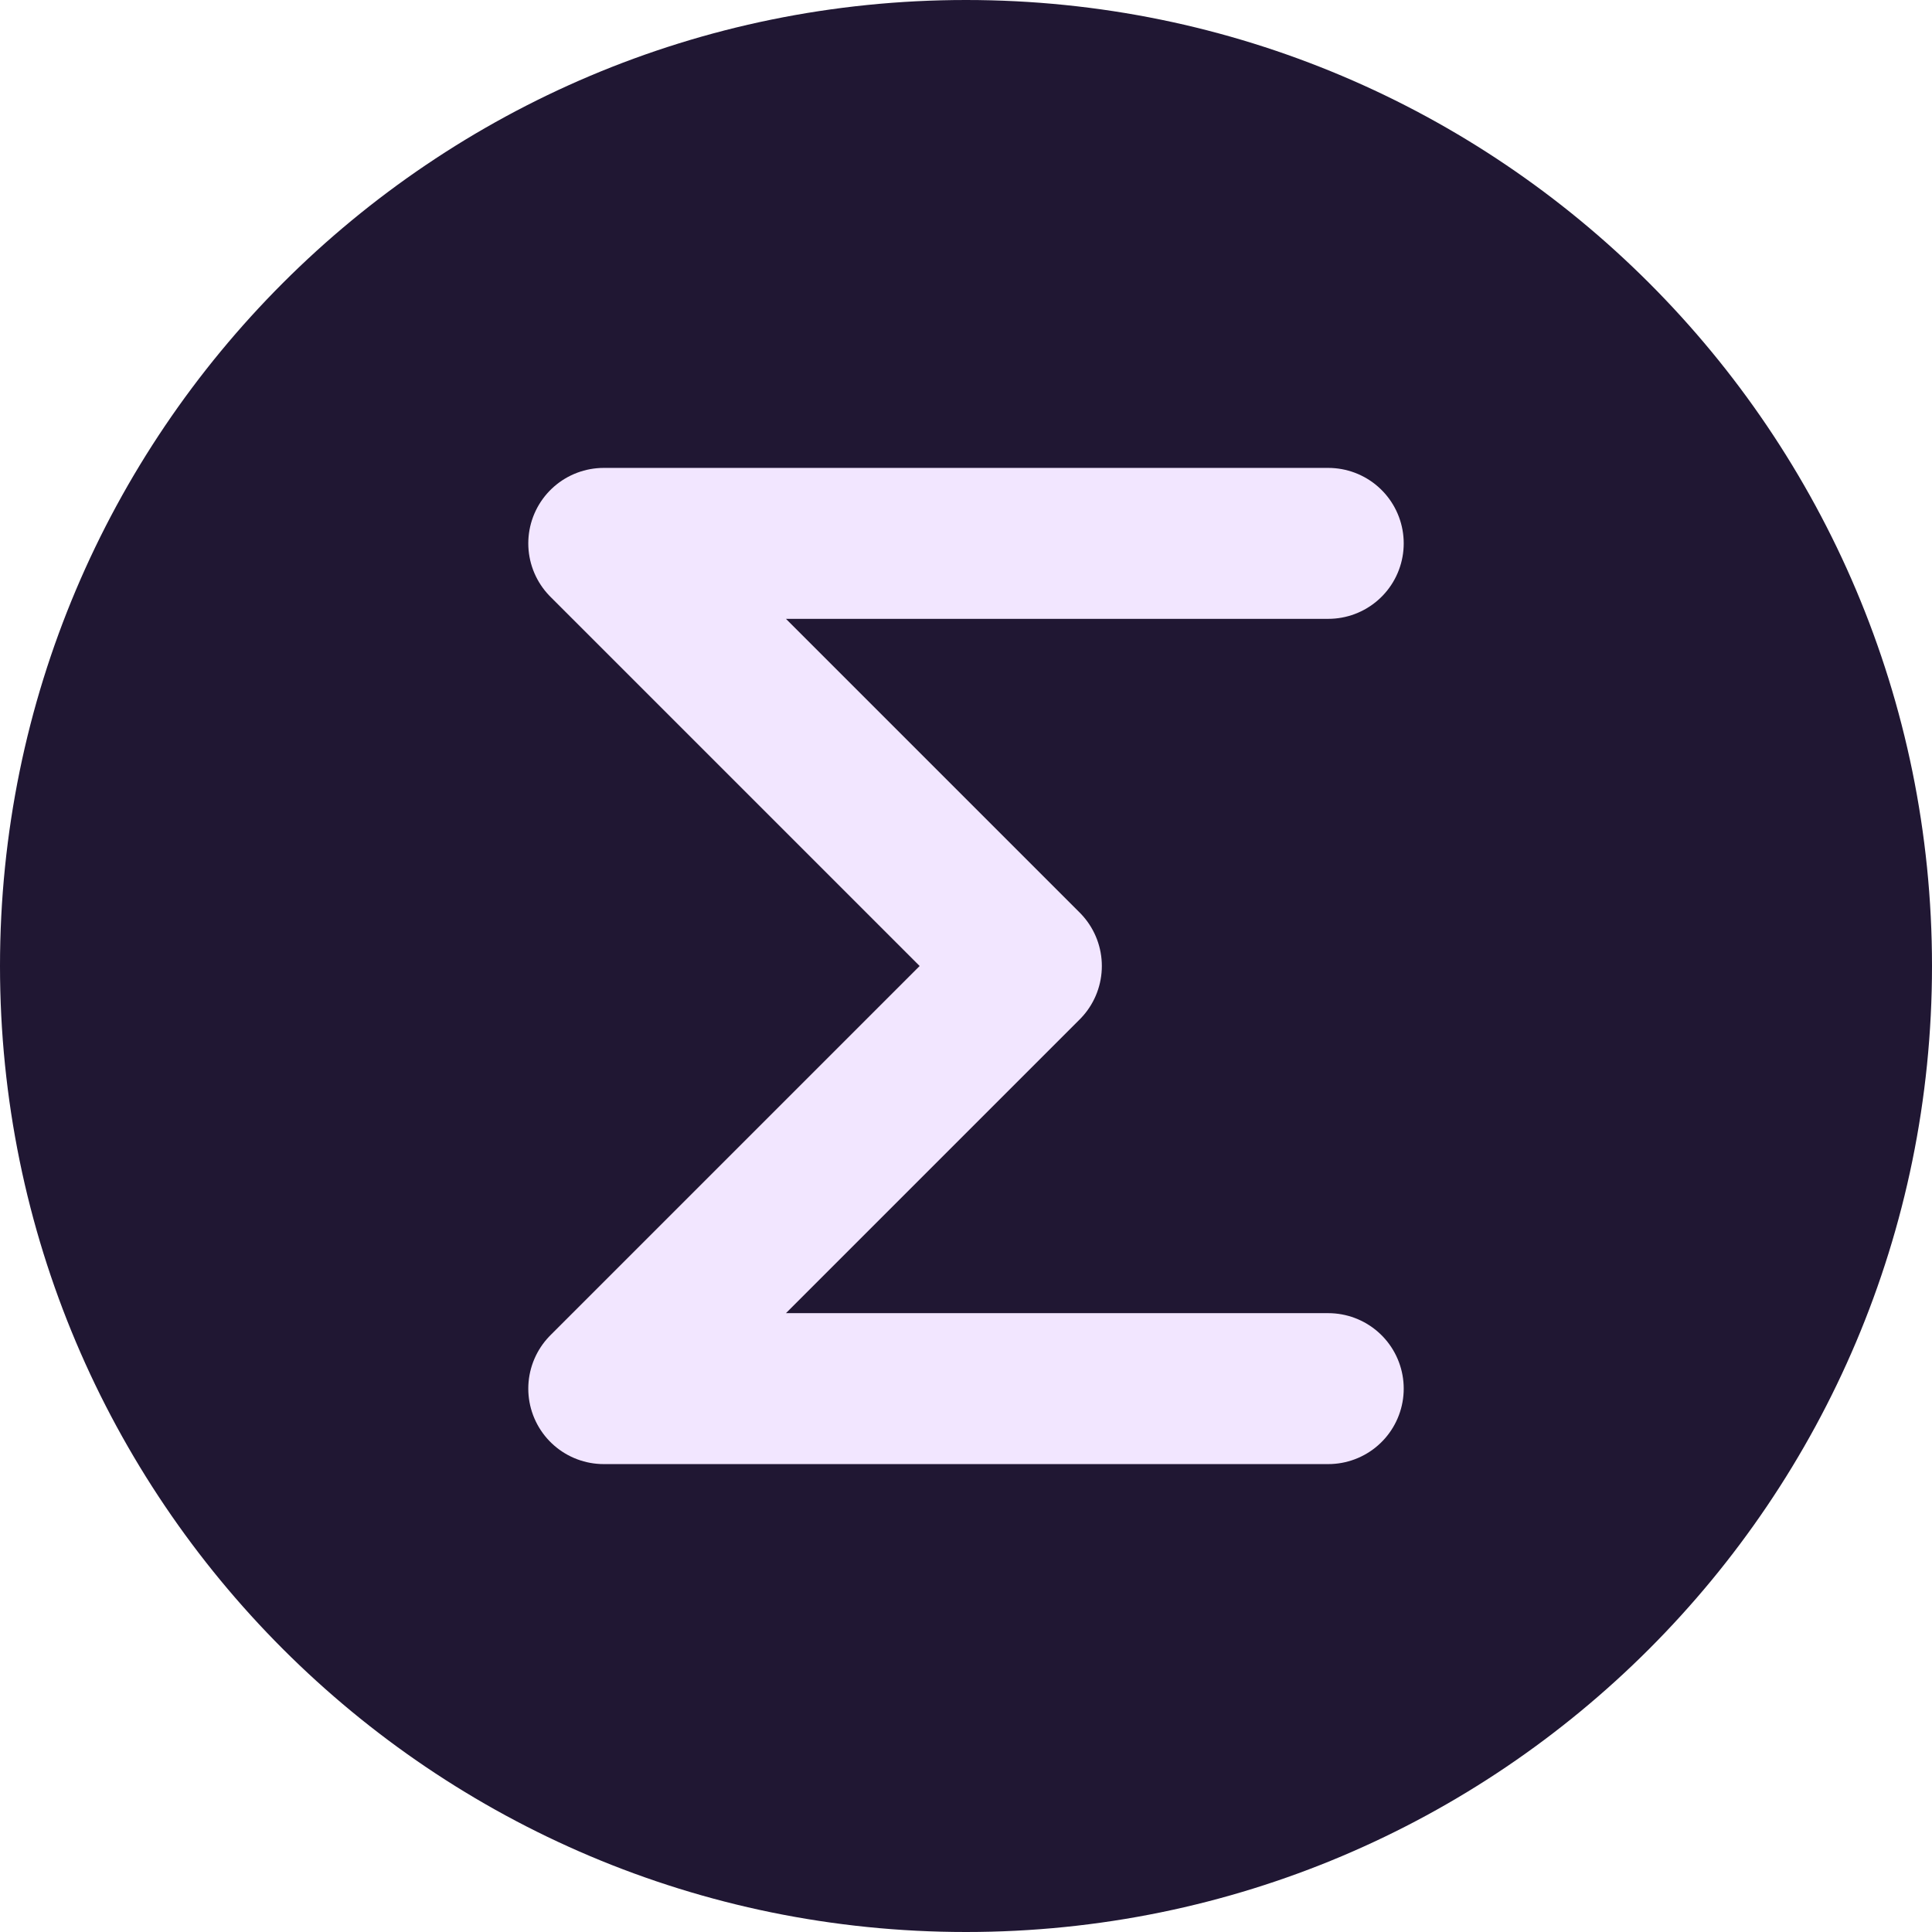
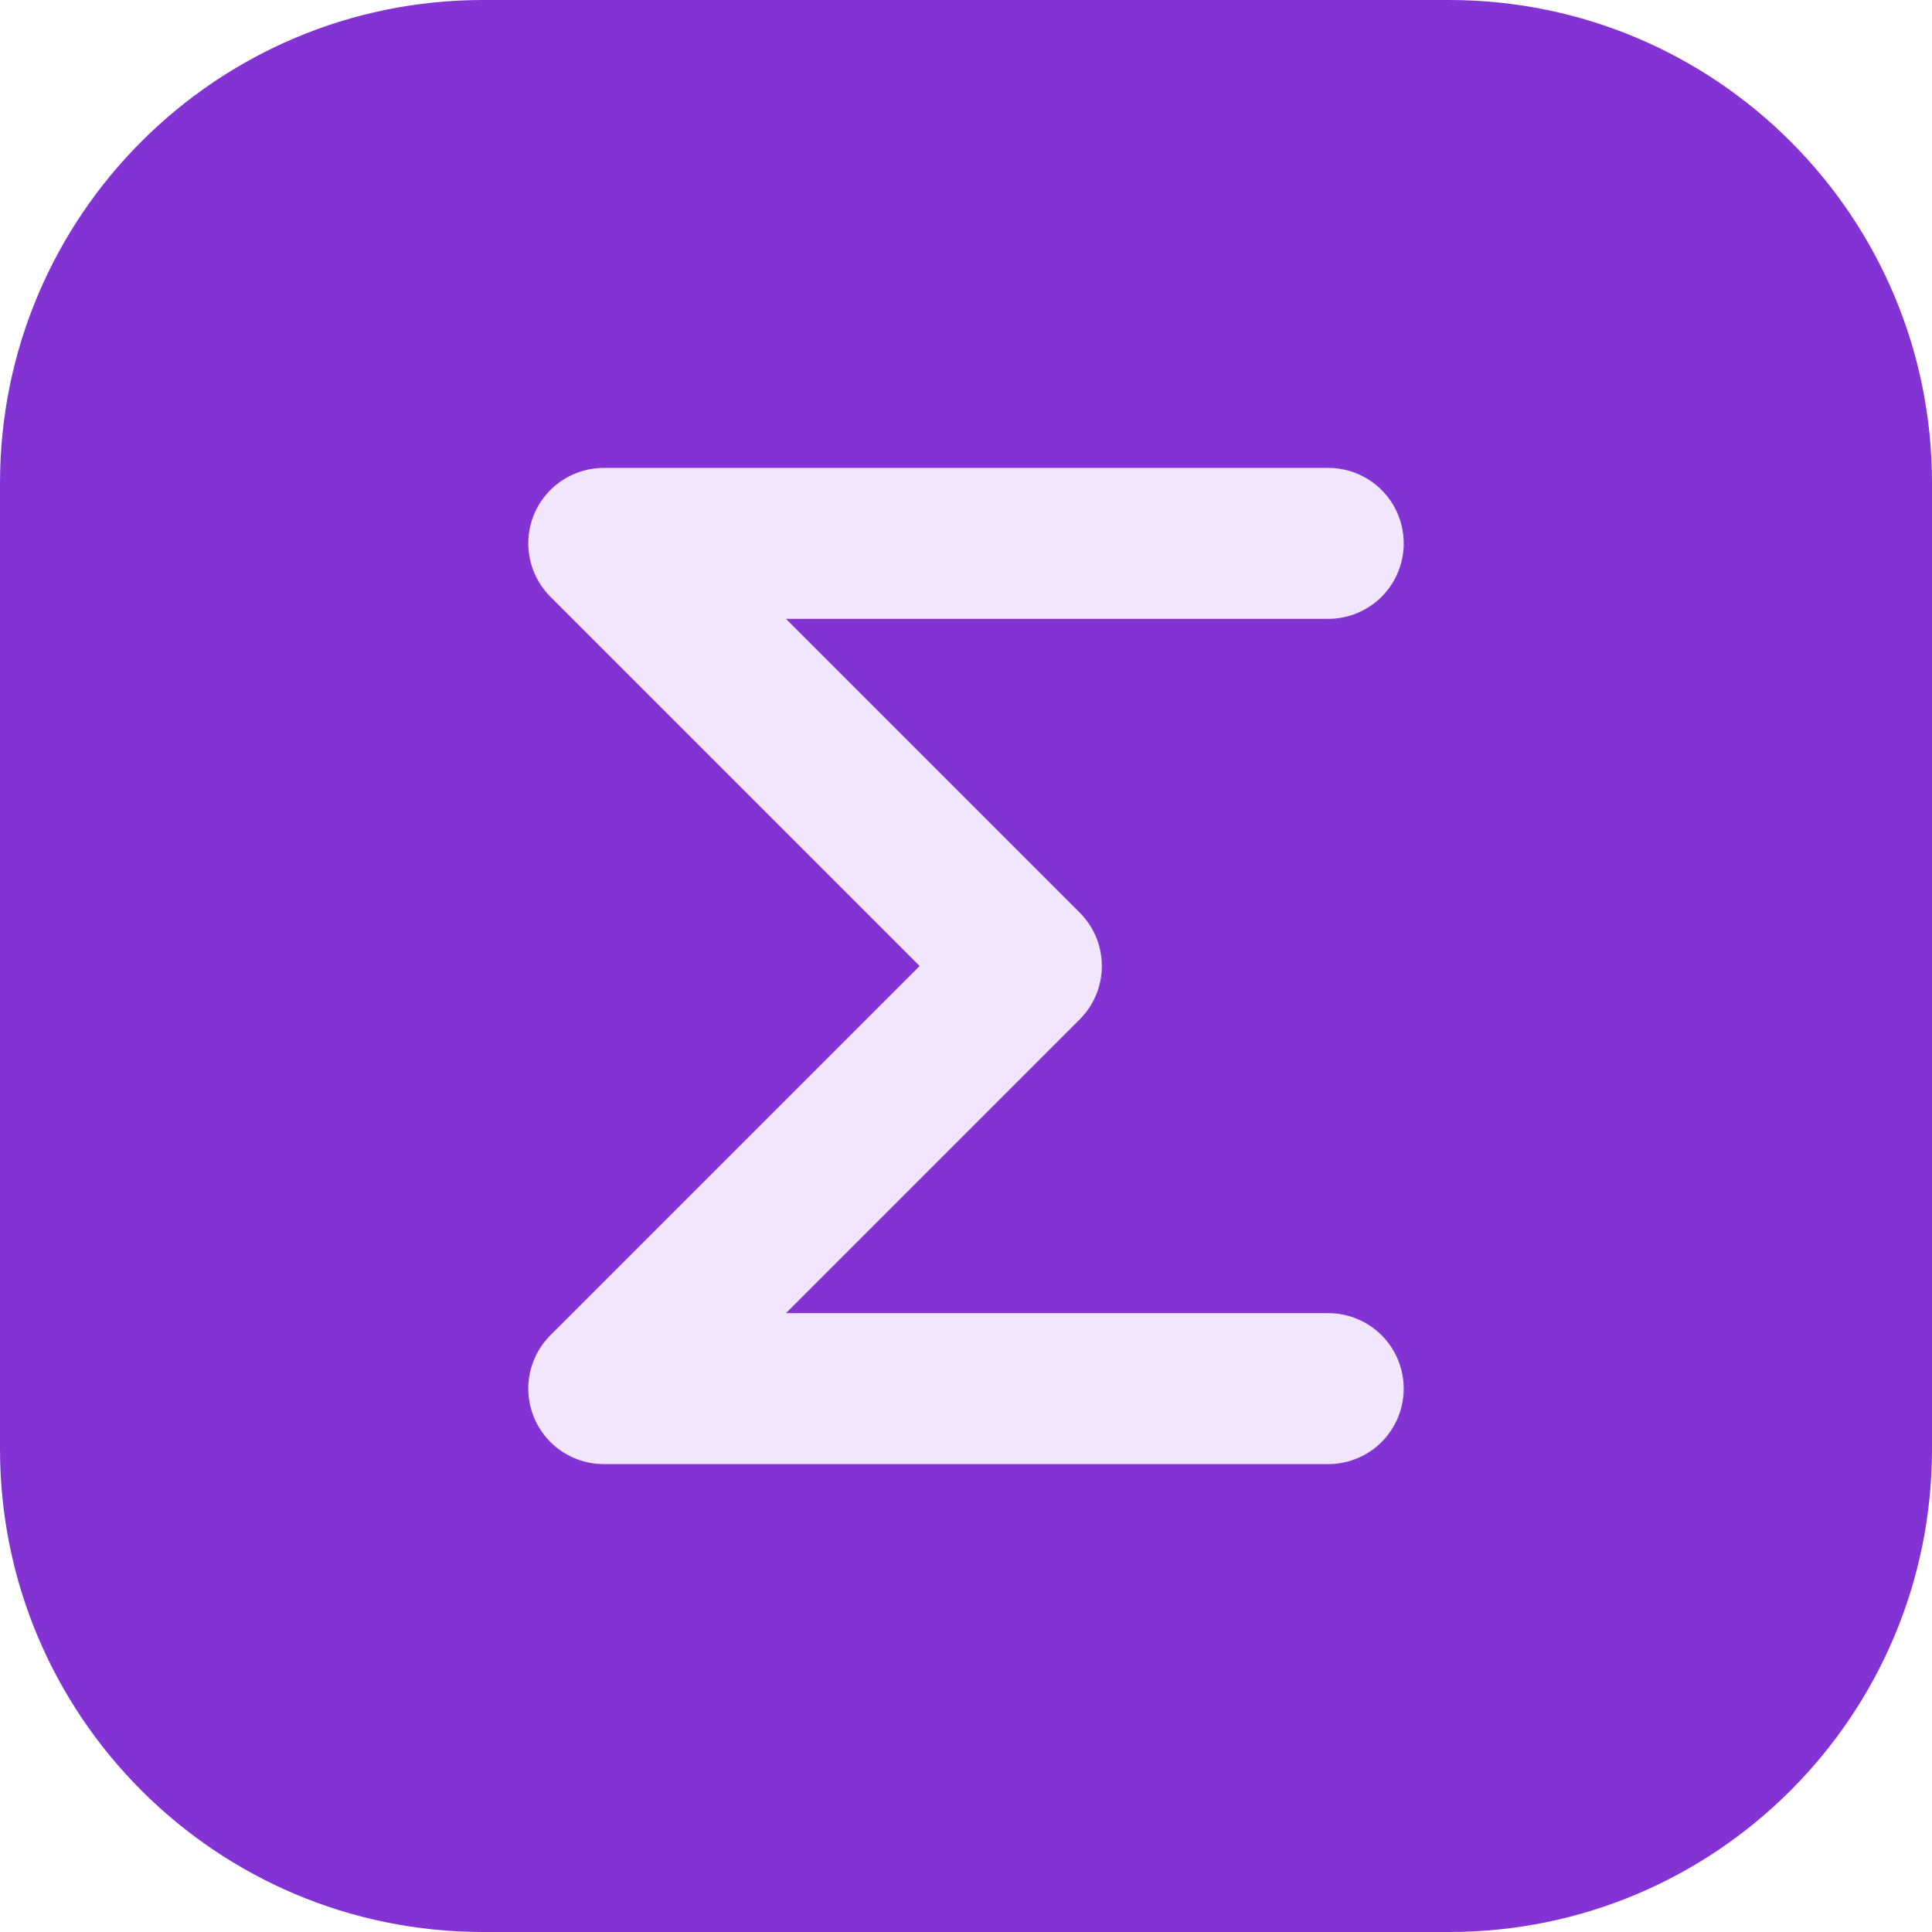
<svg xmlns="http://www.w3.org/2000/svg" viewBox="0 0 32 32">
-   <circle cx="16" cy="16" r="16" fill="#201733" />
+   <rect width="32" height="32" rx="8" fill="#8333d4" />
  <path d="M22 9H10l7 7-7 7h12" fill="none" stroke="#f2e6ff" stroke-width="2.5" stroke-linecap="round" stroke-linejoin="round" />
</svg>
